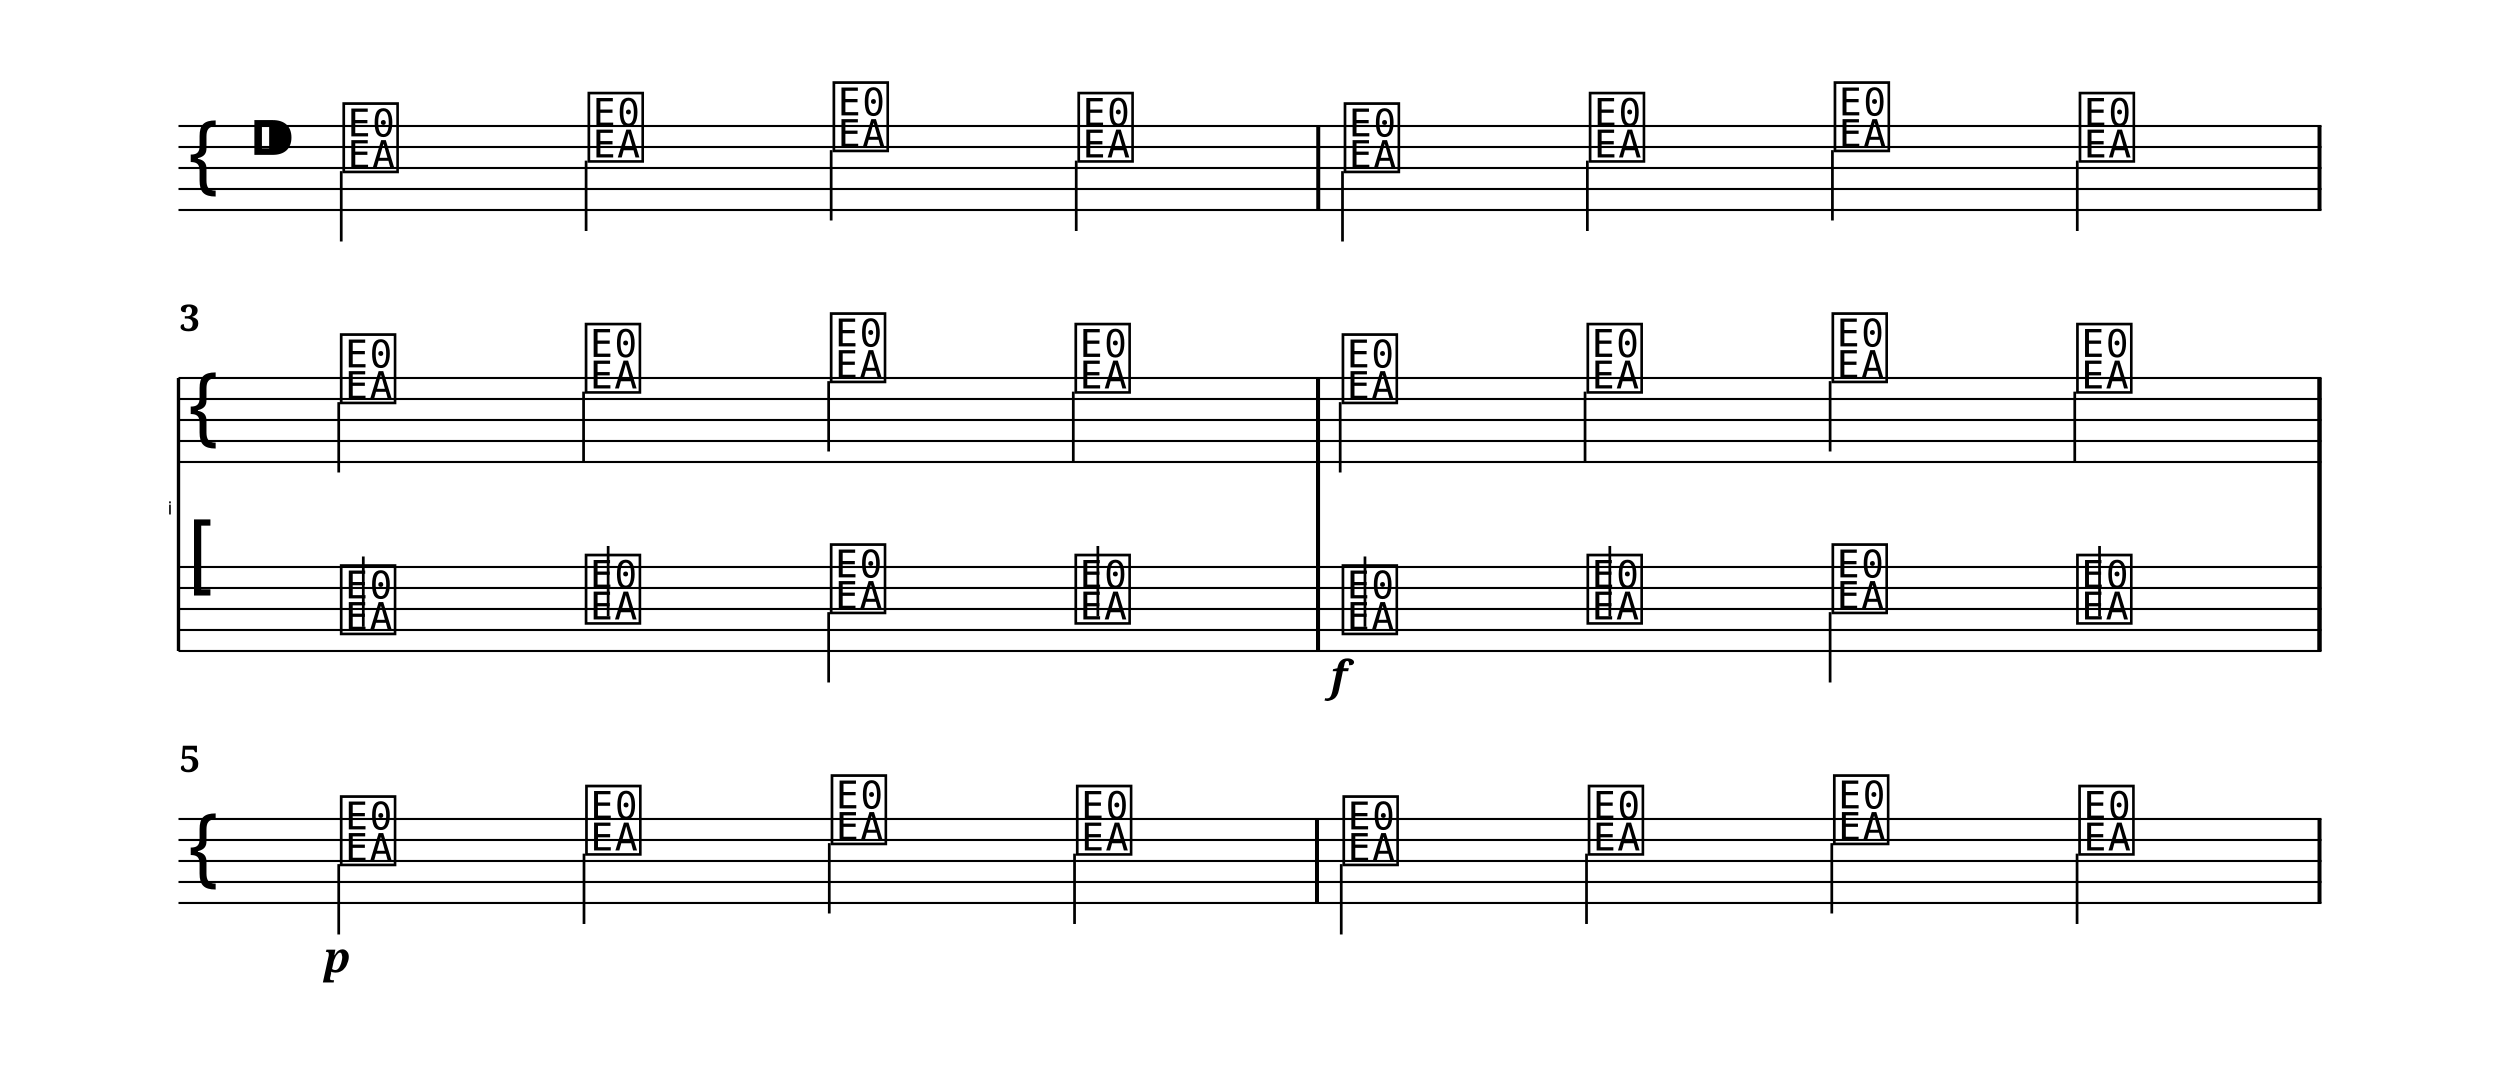
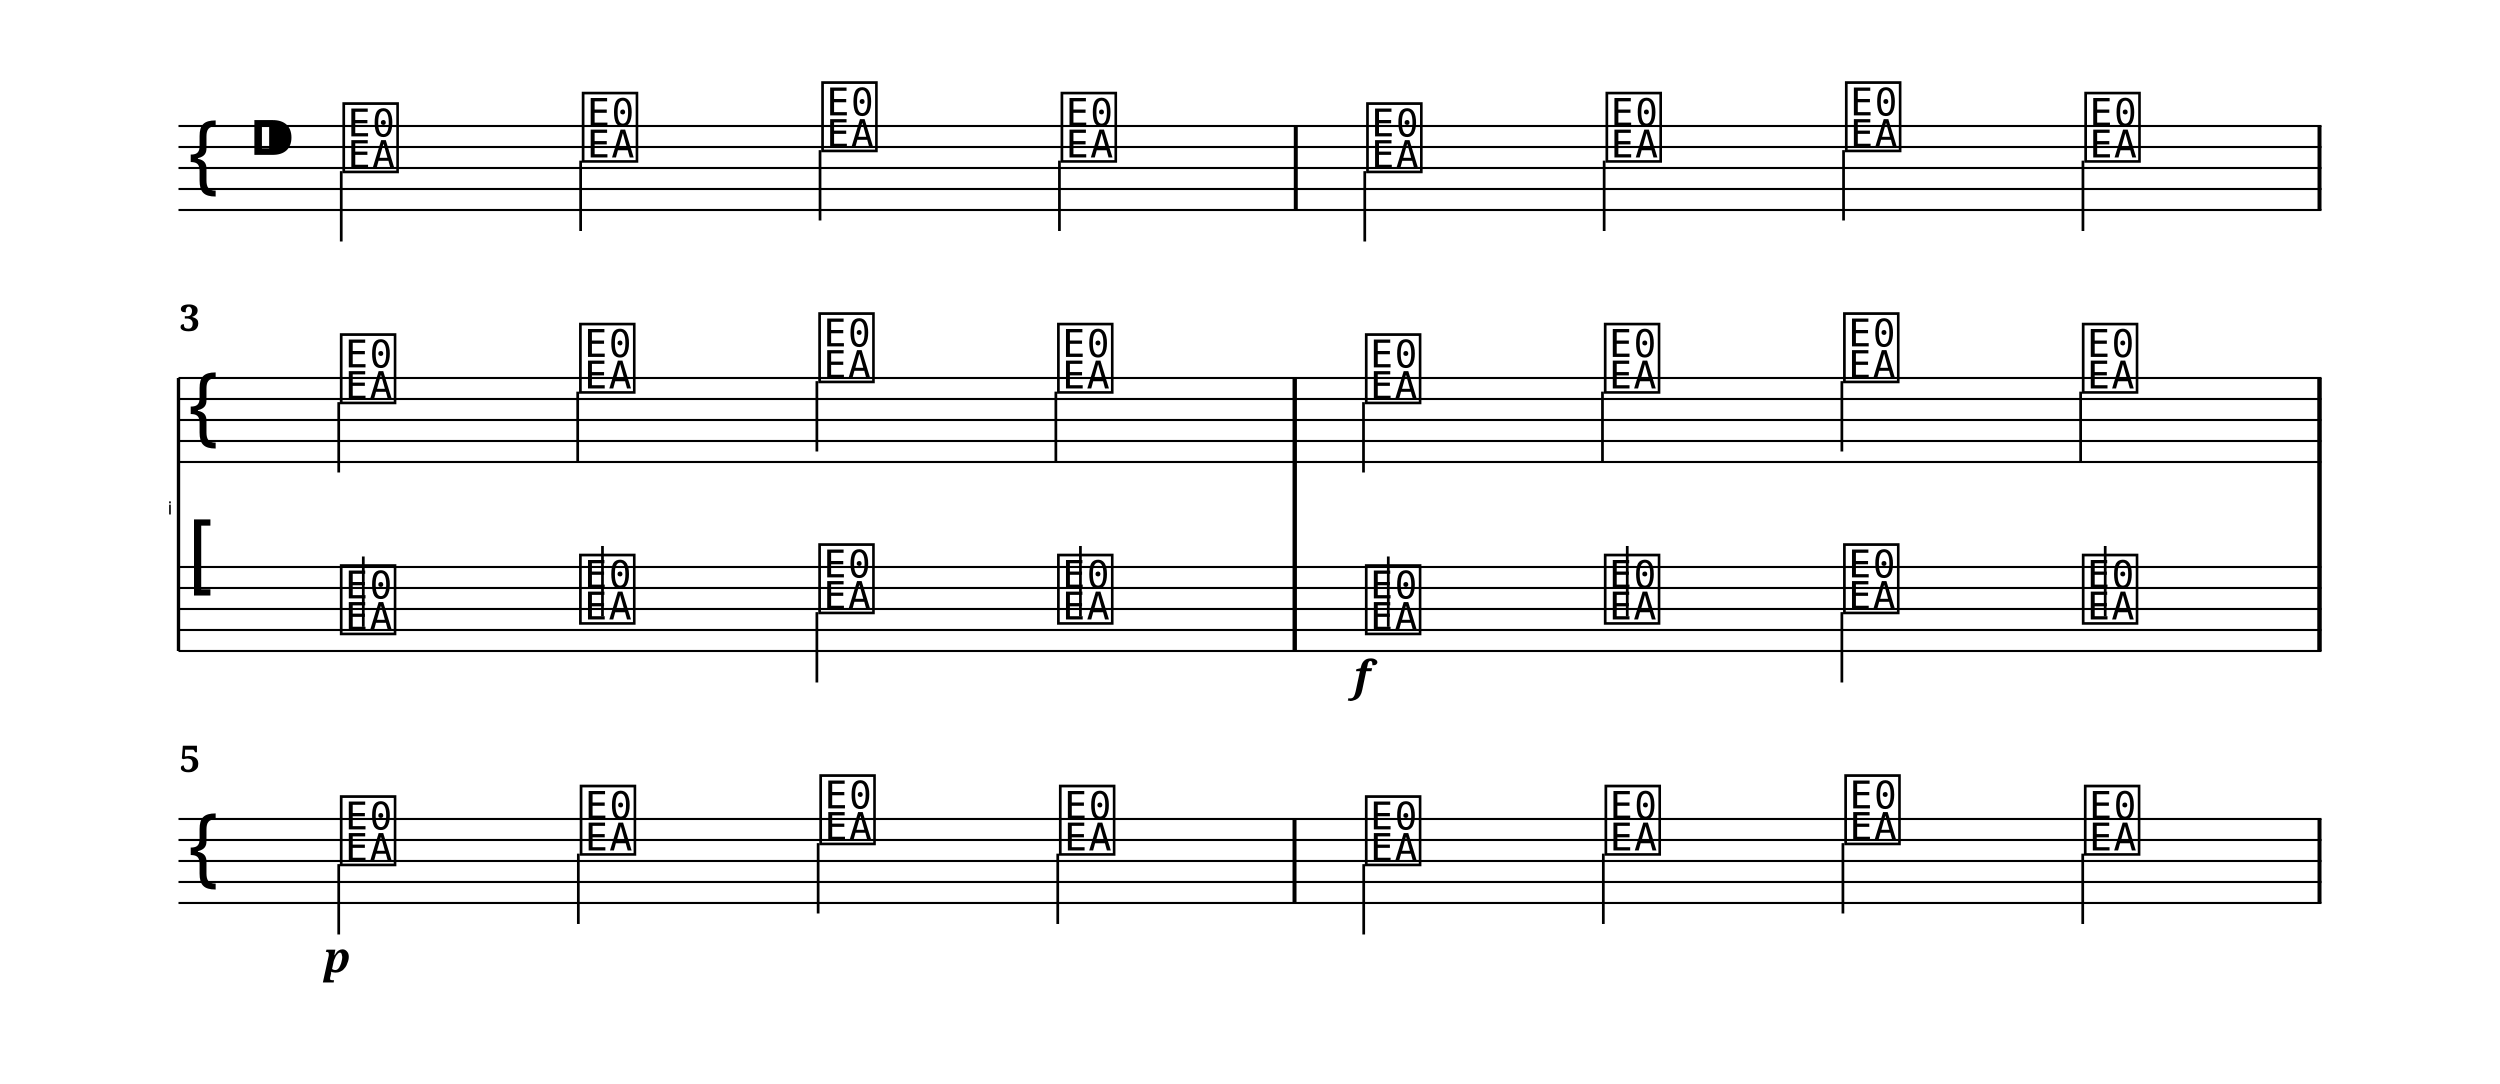
<svg xmlns="http://www.w3.org/2000/svg" width="1190.5" height="516.0" viewBox="0 0 119.05 51.60" font-family="serif">
  <style>
  @font-face { font-family: 'Emmentaler'; src: local('Emmentaler'); }
  .music { font-family: 'Emmentaler', serif; }
</style>
  <g transform="translate(8.50,0.00) scale(1,1)">
    <line x1="0.00" y1="6.00" x2="102.05" y2="6.00" stroke="#000000" stroke-width="0.100" />
    <line x1="0.00" y1="7.00" x2="102.05" y2="7.00" stroke="#000000" stroke-width="0.100" />
    <line x1="0.00" y1="8.00" x2="102.05" y2="8.00" stroke="#000000" stroke-width="0.100" />
    <line x1="0.00" y1="9.00" x2="102.05" y2="9.00" stroke="#000000" stroke-width="0.100" />
    <line x1="0.00" y1="10.00" x2="102.05" y2="10.00" stroke="#000000" stroke-width="0.100" />
    <text class="music" x="0.30" y="9.00" font-size="4.00"></text>
    <text class="music" x="3.30" y="8.00" font-size="4.00"></text>
    <text class="music" x="7.68" y="8.00" font-size="4.00" data-pos="0"></text>
    <line x1="7.75" y1="8.15" x2="7.75" y2="11.50" stroke="#000000" stroke-width="0.130" />
-     <text class="music" x="19.35" y="7.50" font-size="4.00" data-pos="0"></text>
-     <line x1="19.41" y1="7.65" x2="19.41" y2="11.00" stroke="#000000" stroke-width="0.130" />
-     <text class="music" x="31.02" y="7.00" font-size="4.00" data-pos="0"></text>
-     <line x1="31.08" y1="7.15" x2="31.08" y2="10.50" stroke="#000000" stroke-width="0.130" />
-     <text class="music" x="42.68" y="7.50" font-size="4.00" data-pos="0"></text>
-     <line x1="42.75" y1="7.65" x2="42.75" y2="11.00" stroke="#000000" stroke-width="0.130" />
-     <text class="music" x="55.36" y="8.00" font-size="4.00" data-pos="0"></text>
-     <line x1="55.43" y1="8.15" x2="55.43" y2="11.50" stroke="#000000" stroke-width="0.130" />
-     <text class="music" x="67.03" y="7.50" font-size="4.00" data-pos="0"></text>
-     <line x1="67.09" y1="7.65" x2="67.09" y2="11.00" stroke="#000000" stroke-width="0.130" />
-     <text class="music" x="78.69" y="7.00" font-size="4.00" data-pos="0"></text>
-     <line x1="78.76" y1="7.15" x2="78.76" y2="10.50" stroke="#000000" stroke-width="0.130" />
-     <text class="music" x="90.36" y="7.50" font-size="4.00" data-pos="0"></text>
-     <line x1="90.42" y1="7.65" x2="90.42" y2="11.00" stroke="#000000" stroke-width="0.130" />
-     <rect x="54.18" y="6.00" width="0.19" height="4.00" data-pos="0" />
+     <text class="music" x="19.08" y="7.50" font-size="4.00" data-pos="0"></text>
+     <line x1="19.15" y1="7.65" x2="19.15" y2="11.00" stroke="#000000" stroke-width="0.130" />
+     <text class="music" x="30.48" y="7.00" font-size="4.00" data-pos="0"></text>
+     <line x1="30.55" y1="7.15" x2="30.55" y2="10.50" stroke="#000000" stroke-width="0.130" />
+     <text class="music" x="41.88" y="7.50" font-size="4.00" data-pos="0"></text>
+     <line x1="41.95" y1="7.65" x2="41.95" y2="11.00" stroke="#000000" stroke-width="0.130" />
+     <text class="music" x="56.43" y="8.00" font-size="4.00" data-pos="0"></text>
+     <line x1="56.49" y1="8.15" x2="56.49" y2="11.50" stroke="#000000" stroke-width="0.130" />
+     <text class="music" x="67.83" y="7.50" font-size="4.00" data-pos="0"></text>
+     <line x1="67.89" y1="7.65" x2="67.89" y2="11.00" stroke="#000000" stroke-width="0.130" />
+     <text class="music" x="79.23" y="7.00" font-size="4.00" data-pos="0"></text>
+     <line x1="79.29" y1="7.15" x2="79.29" y2="10.50" stroke="#000000" stroke-width="0.130" />
+     <text class="music" x="90.63" y="7.50" font-size="4.00" data-pos="0"></text>
+     <line x1="90.69" y1="7.65" x2="90.69" y2="11.00" stroke="#000000" stroke-width="0.130" />
+     <rect x="53.11" y="6.00" width="0.19" height="4.00" data-pos="0" />
    <rect x="101.86" y="6.00" width="0.19" height="4.00" data-pos="0" />
    <text x="-0.30" y="24.50" font-size="0.86" font-family="Emmentaler-Brace" text-anchor="end"></text>
    <line x1="0.00" y1="18.00" x2="0.00" y2="31.00" stroke="#000000" stroke-width="0.160" />
-     <rect x="54.17" y="22.00" width="0.19" height="5.00" />
+     <rect x="53.06" y="22.00" width="0.19" height="5.00" />
    <rect x="101.86" y="22.00" width="0.19" height="5.00" />
    <line x1="0.00" y1="18.00" x2="102.05" y2="18.00" stroke="#000000" stroke-width="0.100" />
    <line x1="0.00" y1="19.00" x2="102.05" y2="19.00" stroke="#000000" stroke-width="0.100" />
    <line x1="0.00" y1="20.00" x2="102.05" y2="20.00" stroke="#000000" stroke-width="0.100" />
    <line x1="0.00" y1="21.00" x2="102.05" y2="21.00" stroke="#000000" stroke-width="0.100" />
    <line x1="0.00" y1="22.00" x2="102.05" y2="22.00" stroke="#000000" stroke-width="0.100" />
    <text class="music" x="0.30" y="21.00" font-size="4.00"></text>
    <text class="music" x="7.56" y="19.00" font-size="4.00" data-pos="0"></text>
    <line x1="7.63" y1="19.15" x2="7.63" y2="22.50" stroke="#000000" stroke-width="0.130" />
-     <text class="music" x="19.22" y="18.50" font-size="4.00" data-pos="0"></text>
-     <line x1="19.29" y1="18.65" x2="19.29" y2="22.00" stroke="#000000" stroke-width="0.130" />
-     <text class="music" x="30.89" y="18.00" font-size="4.00" data-pos="0"></text>
-     <line x1="30.96" y1="18.15" x2="30.96" y2="21.50" stroke="#000000" stroke-width="0.130" />
-     <text class="music" x="42.54" y="18.50" font-size="4.00" data-pos="0"></text>
-     <line x1="42.61" y1="18.65" x2="42.61" y2="22.00" stroke="#000000" stroke-width="0.130" />
-     <text class="music" x="55.26" y="19.00" font-size="4.00" data-pos="0"></text>
-     <line x1="55.32" y1="19.15" x2="55.32" y2="22.50" stroke="#000000" stroke-width="0.130" />
-     <text class="music" x="66.92" y="18.50" font-size="4.00" data-pos="0"></text>
-     <line x1="66.98" y1="18.65" x2="66.98" y2="22.00" stroke="#000000" stroke-width="0.130" />
-     <text class="music" x="78.59" y="18.00" font-size="4.00" data-pos="0"></text>
-     <line x1="78.65" y1="18.15" x2="78.65" y2="21.50" stroke="#000000" stroke-width="0.130" />
-     <text class="music" x="90.24" y="18.50" font-size="4.00" data-pos="0"></text>
-     <line x1="90.30" y1="18.65" x2="90.30" y2="22.00" stroke="#000000" stroke-width="0.130" />
-     <rect x="54.17" y="18.00" width="0.19" height="4.00" data-pos="0" />
+     <text class="music" x="18.95" y="18.50" font-size="4.00" data-pos="0"></text>
+     <line x1="19.01" y1="18.65" x2="19.01" y2="22.00" stroke="#000000" stroke-width="0.130" />
+     <text class="music" x="30.34" y="18.00" font-size="4.00" data-pos="0"></text>
+     <line x1="30.40" y1="18.15" x2="30.40" y2="21.50" stroke="#000000" stroke-width="0.130" />
+     <text class="music" x="41.71" y="18.50" font-size="4.00" data-pos="0"></text>
+     <line x1="41.78" y1="18.65" x2="41.78" y2="22.00" stroke="#000000" stroke-width="0.130" />
+     <text class="music" x="56.37" y="19.00" font-size="4.00" data-pos="0"></text>
+     <line x1="56.43" y1="19.15" x2="56.43" y2="22.50" stroke="#000000" stroke-width="0.130" />
+     <text class="music" x="67.75" y="18.50" font-size="4.00" data-pos="0"></text>
+     <line x1="67.81" y1="18.65" x2="67.81" y2="22.00" stroke="#000000" stroke-width="0.130" />
+     <text class="music" x="79.14" y="18.00" font-size="4.00" data-pos="0"></text>
+     <line x1="79.21" y1="18.15" x2="79.21" y2="21.50" stroke="#000000" stroke-width="0.130" />
+     <text class="music" x="90.51" y="18.50" font-size="4.00" data-pos="0"></text>
+     <line x1="90.58" y1="18.65" x2="90.58" y2="22.00" stroke="#000000" stroke-width="0.130" />
+     <rect x="53.06" y="18.00" width="0.19" height="4.00" data-pos="0" />
    <rect x="101.86" y="18.00" width="0.19" height="4.00" data-pos="0" />
    <line x1="0.00" y1="27.00" x2="102.05" y2="27.00" stroke="#000000" stroke-width="0.100" />
    <line x1="0.00" y1="28.00" x2="102.05" y2="28.00" stroke="#000000" stroke-width="0.100" />
    <line x1="0.00" y1="29.00" x2="102.05" y2="29.00" stroke="#000000" stroke-width="0.100" />
    <line x1="0.00" y1="30.00" x2="102.05" y2="30.00" stroke="#000000" stroke-width="0.100" />
    <line x1="0.00" y1="31.00" x2="102.05" y2="31.00" stroke="#000000" stroke-width="0.100" />
    <text class="music" x="0.30" y="28.00" font-size="4.00"></text>
    <text class="music" x="7.56" y="30.00" font-size="4.00" data-pos="0"></text>
    <line x1="8.80" y1="29.85" x2="8.80" y2="26.50" stroke="#000000" stroke-width="0.130" />
-     <text class="music" x="19.22" y="29.50" font-size="4.00" data-pos="0"></text>
-     <line x1="20.46" y1="29.35" x2="20.46" y2="26.00" stroke="#000000" stroke-width="0.130" />
-     <text class="music" x="30.89" y="29.00" font-size="4.00" data-pos="0"></text>
-     <line x1="30.96" y1="29.15" x2="30.96" y2="32.50" stroke="#000000" stroke-width="0.130" />
-     <text class="music" x="42.54" y="29.50" font-size="4.00" data-pos="0"></text>
-     <line x1="43.78" y1="29.35" x2="43.78" y2="26.00" stroke="#000000" stroke-width="0.130" />
-     <text class="music" x="55.26" y="30.00" font-size="4.00" data-pos="0"></text>
-     <line x1="56.50" y1="29.85" x2="56.50" y2="26.50" stroke="#000000" stroke-width="0.130" />
-     <text class="music" x="66.92" y="29.50" font-size="4.00" data-pos="0"></text>
-     <line x1="68.16" y1="29.35" x2="68.16" y2="26.00" stroke="#000000" stroke-width="0.130" />
-     <text class="music" x="78.59" y="29.00" font-size="4.00" data-pos="0"></text>
-     <line x1="78.65" y1="29.15" x2="78.65" y2="32.50" stroke="#000000" stroke-width="0.130" />
-     <text class="music" x="90.24" y="29.50" font-size="4.00" data-pos="0"></text>
-     <line x1="91.48" y1="29.35" x2="91.48" y2="26.00" stroke="#000000" stroke-width="0.130" />
-     <rect x="54.17" y="27.00" width="0.19" height="4.00" data-pos="0" />
+     <text class="music" x="18.95" y="29.50" font-size="4.00" data-pos="0"></text>
+     <line x1="20.19" y1="29.35" x2="20.19" y2="26.00" stroke="#000000" stroke-width="0.130" />
+     <text class="music" x="30.34" y="29.00" font-size="4.00" data-pos="0"></text>
+     <line x1="30.40" y1="29.15" x2="30.40" y2="32.50" stroke="#000000" stroke-width="0.130" />
+     <text class="music" x="41.71" y="29.50" font-size="4.00" data-pos="0"></text>
+     <line x1="42.95" y1="29.35" x2="42.95" y2="26.00" stroke="#000000" stroke-width="0.130" />
+     <text class="music" x="56.37" y="30.00" font-size="4.00" data-pos="0"></text>
+     <line x1="57.61" y1="29.85" x2="57.61" y2="26.50" stroke="#000000" stroke-width="0.130" />
+     <text class="music" x="67.75" y="29.50" font-size="4.00" data-pos="0"></text>
+     <line x1="68.99" y1="29.35" x2="68.99" y2="26.00" stroke="#000000" stroke-width="0.130" />
+     <text class="music" x="79.14" y="29.00" font-size="4.00" data-pos="0"></text>
+     <line x1="79.21" y1="29.15" x2="79.21" y2="32.50" stroke="#000000" stroke-width="0.130" />
+     <text class="music" x="90.51" y="29.50" font-size="4.00" data-pos="0"></text>
+     <line x1="91.75" y1="29.35" x2="91.75" y2="26.00" stroke="#000000" stroke-width="0.130" />
+     <rect x="53.06" y="27.00" width="0.19" height="4.00" data-pos="0" />
    <rect x="101.86" y="27.00" width="0.19" height="4.00" data-pos="0" />
-     <rect x="54.17" y="18.00" width="0.19" height="13.00" />
+     <rect x="53.06" y="18.00" width="0.19" height="13.00" />
    <rect x="101.86" y="18.00" width="0.19" height="13.00" />
    <line x1="0.00" y1="39.00" x2="102.05" y2="39.00" stroke="#000000" stroke-width="0.100" />
    <line x1="0.00" y1="40.00" x2="102.05" y2="40.00" stroke="#000000" stroke-width="0.100" />
    <line x1="0.00" y1="41.00" x2="102.05" y2="41.00" stroke="#000000" stroke-width="0.100" />
    <line x1="0.00" y1="42.00" x2="102.05" y2="42.00" stroke="#000000" stroke-width="0.100" />
    <line x1="0.00" y1="43.00" x2="102.05" y2="43.00" stroke="#000000" stroke-width="0.100" />
    <text class="music" x="0.30" y="42.00" font-size="4.00"></text>
    <text class="music" x="7.56" y="41.00" font-size="4.00" data-pos="0"></text>
    <line x1="7.63" y1="41.15" x2="7.63" y2="44.50" stroke="#000000" stroke-width="0.130" />
-     <text class="music" x="19.24" y="40.50" font-size="4.00" data-pos="0"></text>
-     <line x1="19.31" y1="40.65" x2="19.31" y2="44.00" stroke="#000000" stroke-width="0.130" />
-     <text class="music" x="30.93" y="40.00" font-size="4.00" data-pos="0"></text>
-     <line x1="30.99" y1="40.15" x2="30.99" y2="43.50" stroke="#000000" stroke-width="0.130" />
-     <text class="music" x="42.61" y="40.50" font-size="4.00" data-pos="0"></text>
-     <line x1="42.67" y1="40.65" x2="42.67" y2="44.00" stroke="#000000" stroke-width="0.130" />
-     <text class="music" x="55.30" y="41.00" font-size="4.00" data-pos="0"></text>
-     <line x1="55.37" y1="41.15" x2="55.37" y2="44.50" stroke="#000000" stroke-width="0.130" />
-     <text class="music" x="66.98" y="40.50" font-size="4.00" data-pos="0"></text>
-     <line x1="67.05" y1="40.65" x2="67.05" y2="44.00" stroke="#000000" stroke-width="0.130" />
-     <text class="music" x="78.66" y="40.00" font-size="4.00" data-pos="0"></text>
-     <line x1="78.73" y1="40.15" x2="78.73" y2="43.50" stroke="#000000" stroke-width="0.130" />
-     <text class="music" x="90.34" y="40.50" font-size="4.00" data-pos="0"></text>
-     <line x1="90.41" y1="40.65" x2="90.41" y2="44.00" stroke="#000000" stroke-width="0.130" />
-     <rect x="54.12" y="39.00" width="0.19" height="4.00" data-pos="0" />
+     <text class="music" x="18.98" y="40.50" font-size="4.00" data-pos="0"></text>
+     <line x1="19.04" y1="40.65" x2="19.04" y2="44.00" stroke="#000000" stroke-width="0.130" />
+     <text class="music" x="30.39" y="40.00" font-size="4.00" data-pos="0"></text>
+     <line x1="30.46" y1="40.15" x2="30.46" y2="43.50" stroke="#000000" stroke-width="0.130" />
+     <text class="music" x="41.80" y="40.50" font-size="4.00" data-pos="0"></text>
+     <line x1="41.87" y1="40.65" x2="41.87" y2="44.00" stroke="#000000" stroke-width="0.130" />
+     <text class="music" x="56.37" y="41.00" font-size="4.00" data-pos="0"></text>
+     <line x1="56.44" y1="41.15" x2="56.44" y2="44.50" stroke="#000000" stroke-width="0.130" />
+     <text class="music" x="67.78" y="40.50" font-size="4.00" data-pos="0"></text>
+     <line x1="67.85" y1="40.65" x2="67.85" y2="44.00" stroke="#000000" stroke-width="0.130" />
+     <text class="music" x="79.20" y="40.00" font-size="4.00" data-pos="0"></text>
+     <line x1="79.26" y1="40.15" x2="79.26" y2="43.50" stroke="#000000" stroke-width="0.130" />
+     <text class="music" x="90.61" y="40.50" font-size="4.00" data-pos="0"></text>
+     <line x1="90.68" y1="40.65" x2="90.68" y2="44.00" stroke="#000000" stroke-width="0.130" />
+     <rect x="53.05" y="39.00" width="0.19" height="4.00" data-pos="0" />
    <rect x="101.86" y="39.00" width="0.19" height="4.00" data-pos="0" />
-     <text x="55.26" y="32.90" font-size="2.00" font-weight="bold" font-style="italic" text-anchor="middle" data-pos="0">f</text>
+     <text x="56.37" y="32.90" font-size="2.00" font-weight="bold" font-style="italic" text-anchor="middle" data-pos="0">f</text>
    <text x="7.56" y="46.30" font-size="2.00" font-weight="bold" font-style="italic" text-anchor="middle" data-pos="0">p</text>
    <text x="0.05" y="15.76" font-size="1.75" font-weight="bold">3</text>
    <text x="0.05" y="36.76" font-size="1.75" font-weight="bold">5</text>
  </g>
</svg>
